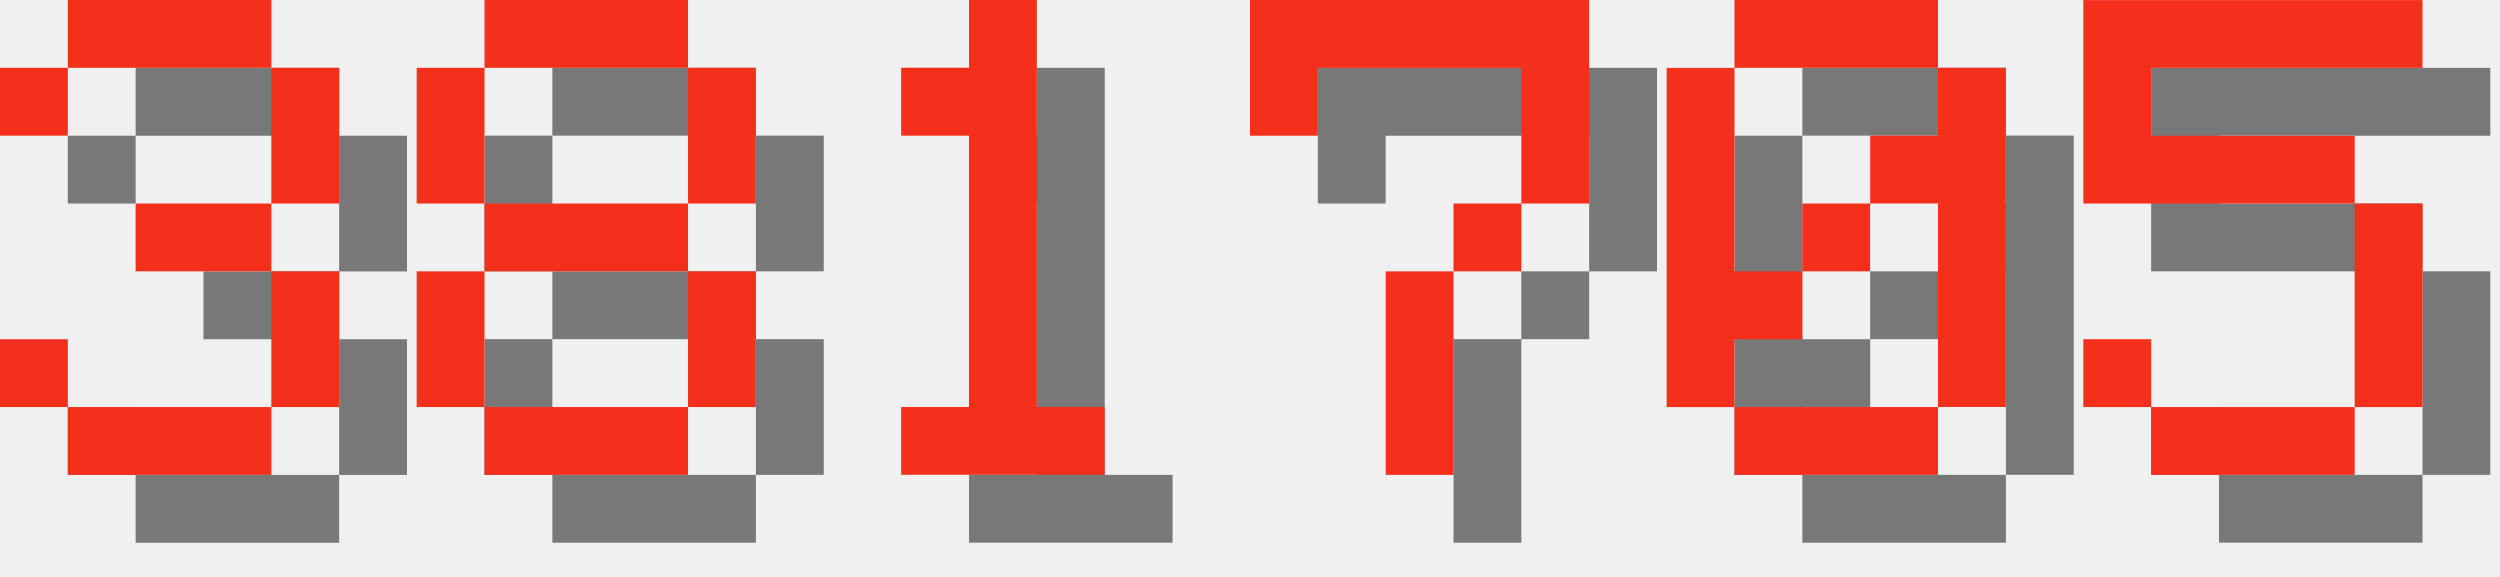
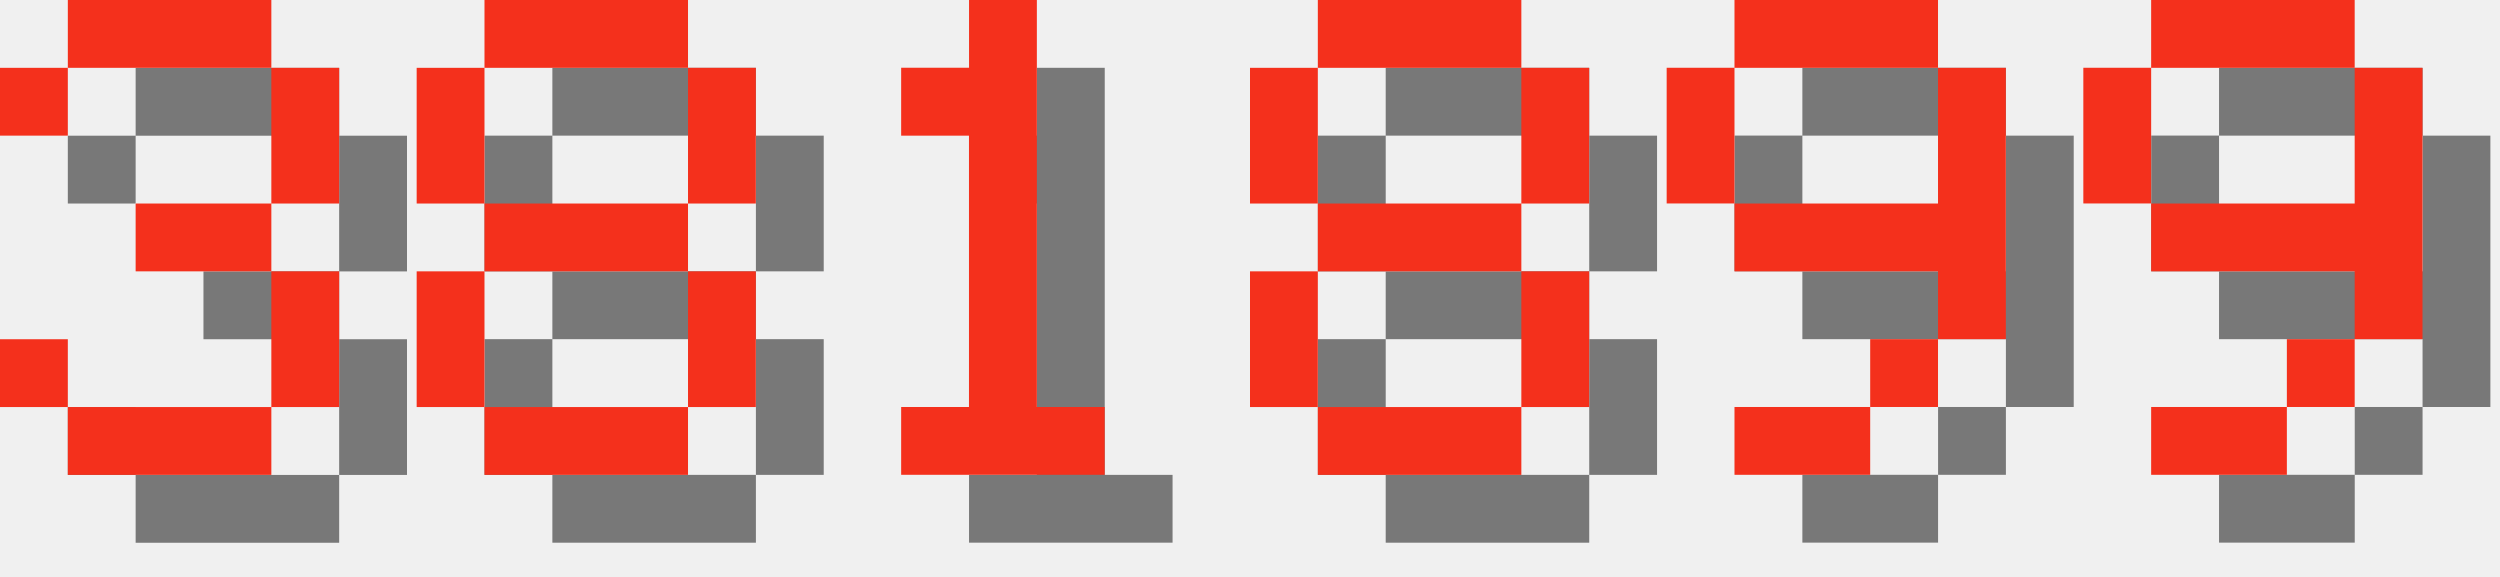
<svg xmlns="http://www.w3.org/2000/svg" version="1.1" width="156.0" height="36">
  <style>
        .text-foreground {
            fill: #F4301C;
        }
        .text-shadow {
            fill: #000000;
            fill-opacity: 0.5;
        }
    </style>
  <g class="digit" id="digit_3" transform="translate(0.0, 0), scale(4)">
    <path id="digit_3_shadow" class="text-shadow" d="m1.058 2.117v1.058h1.058v-1.058h3.175v2.117h-2.117v1.058h2.117v2.117h-3.175v-1.058h-1.058v1.058h1.058v1.058h3.175v-1.058h1.058v-2.117h-1.058v-1.058h1.058v-2.117h-1.058v-1.058h-3.175v1.058h-1.058z" fill-opacity=".5" style="paint-order:stroke fill markers" />
    <path id="digit_3_fg" class="text-foreground" d="m0 1.058v1.058h1.058v-1.058h3.175v2.117h-2.117v1.058h2.117v2.117h-3.175v-1.058h-1.058v1.058h1.058v1.058h3.175v-1.058h1.058v-2.117h-1.058v-1.058h1.058v-2.117h-1.058v-1.058h-3.175v1.058h-1.058z" fill="#fff" style="paint-order:stroke fill markers" />
  </g>
  <g class="digit" id="digit_8" transform="translate(26.0, 0), scale(4)">
    <path id="digit_8_shadow" class="text-shadow" d="m2.117 1.058v1.058h3.175v-1.058h-3.175zm3.175 1.058v2.117h1.058v-2.117h-1.058zm0 2.117h-3.175v1.058h3.175v-1.058zm0 1.058v2.117h1.058v-2.117h-1.058zm0 2.117h-3.175v1.058h3.175v-1.058zm-3.175 0v-2.117h-1.058v2.117h1.058zm0-3.175v-2.117h-1.058v2.117h1.058z" fill-opacity=".5" style="paint-order:stroke fill markers" />
    <path id="digit_8_fg" class="text-foreground" d="m1.058 0v1.058h3.175v-1.058h-3.175zm3.175 1.058v2.117h1.058v-2.117h-1.058zm0 2.117h-3.175v1.058h3.175v-1.058zm0 1.058v2.117h1.058v-2.117h-1.058zm0 2.117h-3.175v1.058h3.175v-1.058zm-3.175 0v-2.117h-1.058v2.117h1.058zm0-3.175v-2.117h-1.058v2.117h1.058z" fill="#fff" style="paint-order:stroke fill markers" />
  </g>
  <g class="digit" id="digit_1" transform="translate(52.0, 0), scale(4)">
    <path id="digit_1_shadow" class="text-shadow" d="m2.117 2.117v1.058h1.058v4.233h-1.058v1.058h3.175v-1.058h-1.058v-6.35h-1.058v1.058h-1.058z" fill-opacity=".5" style="paint-order:stroke fill markers" />
    <path id="digit_1_fg" class="text-foreground" d="m1.058 1.058v1.058h1.058v4.233h-1.058v1.058h3.175v-1.058h-1.058v-6.35h-1.058v1.058h-1.058z" fill="#fff" style="paint-order:stroke fill markers" />
  </g>
-   <g class="digit" id="digit_7" transform="translate(78.0, 0), scale(4)">
-     <path id="digit_7_shadow" class="text-shadow" d="m1.058 1.058 2e-6 2.117h1.058v-1.058h3.175v1.058l2e-7 1.058h-1.058v1.058h-1.058l4e-7 3.175 1.058 1e-7v-3.175h1.058v-1.058h1.058l5e-7 -1.058v-2.117z" fill-opacity=".5" style="paint-order:stroke fill markers" />
-     <path id="digit_7_fg" class="text-foreground" d="m0 0 2e-6 2.117h1.058v-1.058h3.175v1.058l2e-7 1.058h-1.058v1.058h-1.058l4e-7 3.175 1.058 1e-7v-3.175h1.058v-1.058h1.058l5e-7 -1.058v-2.117z" fill="#fff" style="paint-order:stroke fill markers" />
+   <g class="digit" id="digit_8" transform="translate(78.0, 0), scale(4)">
+     <path id="digit_8_shadow" class="text-shadow" d="m2.117 1.058v1.058h3.175v-1.058h-3.175zm3.175 1.058v2.117h1.058v-2.117h-1.058zm0 2.117h-3.175v1.058h3.175v-1.058zm0 1.058v2.117h1.058v-2.117h-1.058zm0 2.117h-3.175v1.058h3.175v-1.058zm-3.175 0v-2.117h-1.058v2.117h1.058zm0-3.175v-2.117h-1.058v2.117h1.058z" fill-opacity=".5" style="paint-order:stroke fill markers" />
+     <path id="digit_8_fg" class="text-foreground" d="m1.058 0v1.058h3.175v-1.058h-3.175zm3.175 1.058v2.117h1.058v-2.117h-1.058zm0 2.117h-3.175v1.058h3.175v-1.058zm0 1.058v2.117h1.058v-2.117h-1.058zm0 2.117h-3.175v1.058h3.175v-1.058zm-3.175 0v-2.117h-1.058v2.117h1.058zm0-3.175v-2.117h-1.058v2.117h1.058z" fill="#fff" style="paint-order:stroke fill markers" />
  </g>
-   <g class="digit" id="digit_0" transform="translate(104.0, 0), scale(4)">
-     <path id="digit_0_shadow" class="text-shadow" d="m2.117 1.058v1.058h3.175v-1.058h-3.175zm3.175 1.058v1.058h-1.058v1.058h1.058v3.175h1.058v-5.292h-1.058zm0 5.292h-3.175v1.058h3.175v-1.058zm-3.175 0v-1.058h1.058v-1.058h-1.058v-3.175h-1.058v5.292h1.058zm1.058-2.117h1.058v-1.058h-1.058v1.058z" fill-opacity=".5" style="paint-order:stroke fill markers" />
-     <path id="digit_0_fg" class="text-foreground" d="m1.058 0v1.058h3.175v-1.058h-3.175zm3.175 1.058v1.058h-1.058v1.058h1.058v3.175h1.058v-5.292h-1.058zm0 5.292h-3.175v1.058h3.175v-1.058zm-3.175 0v-1.058h1.058v-1.058h-1.058v-3.175h-1.058v5.292h1.058zm1.058-2.117h1.058v-1.058h-1.058v1.058z" fill="#fff" style="paint-order:stroke fill markers" />
+   <g class="digit" id="digit_9" transform="translate(104.0, 0), scale(4)">
+     <path id="digit_9_shadow" class="text-shadow" d="m2.117 1.058v1.058h3.175v-1.058h-3.175zm3.175 1.058v2.117h-3.175v1.058h3.175v1.058h1.058v-4.233h-1.058zm0 4.233h-1.058v1.058h1.058v-1.058zm-1.058 1.058h-2.117v1.058h2.117v-1.058zm-2.117-3.175v-2.117h-1.058v2.117h1.058z" fill-opacity=".5" style="paint-order:stroke fill markers" />
+     <path id="digit_9_fg" class="text-foreground" d="m1.058 0v1.058h3.175v-1.058h-3.175zm3.175 1.058v2.117h-3.175v1.058h3.175v1.058h1.058v-4.233h-1.058zm0 4.233h-1.058v1.058h1.058v-1.058zm-1.058 1.058h-2.117v1.058h2.117v-1.058zm-2.117-3.175v-2.117h-1.058v2.117h1.058z" fill="#fff" style="paint-order:stroke fill markers" />
  </g>
-   <g class="digit" id="digit_5" transform="translate(130.0, 0), scale(4)">
-     <path id="digit_5_shadow" class="text-shadow" d="m1.058 1.058v3.175h4.233v3.175h-3.175v-1.058h-1.058v1.058h1.058v1.058h3.175v-1.058h1.058v-3.175h-1.058v-1.058h-3.175v-1.058h4.233v-1.058h-5.292z" fill-opacity=".5" style="paint-order:stroke fill markers" />
-     <path id="digit_5_fg" class="text-foreground" d="m0 0v3.175h4.233v3.175h-3.175v-1.058h-1.058v1.058h1.058v1.058h3.175v-1.058h1.058v-3.175h-1.058v-1.058h-3.175v-1.058h4.233v-1.058h-5.292z" fill="#fff" style="paint-order:stroke fill markers" />
+   <g class="digit" id="digit_9" transform="translate(130.0, 0), scale(4)">
+     <path id="digit_9_shadow" class="text-shadow" d="m2.117 1.058v1.058h3.175v-1.058h-3.175zm3.175 1.058v2.117h-3.175v1.058h3.175v1.058h1.058v-4.233h-1.058zm0 4.233h-1.058v1.058h1.058v-1.058zm-1.058 1.058h-2.117v1.058h2.117v-1.058zm-2.117-3.175v-2.117h-1.058v2.117h1.058z" fill-opacity=".5" style="paint-order:stroke fill markers" />
+     <path id="digit_9_fg" class="text-foreground" d="m1.058 0v1.058h3.175v-1.058h-3.175zm3.175 1.058v2.117h-3.175v1.058h3.175v1.058h1.058v-4.233h-1.058zm0 4.233h-1.058v1.058h1.058v-1.058zm-1.058 1.058h-2.117v1.058h2.117v-1.058zm-2.117-3.175v-2.117h-1.058v2.117h1.058z" fill="#fff" style="paint-order:stroke fill markers" />
  </g>
</svg>
